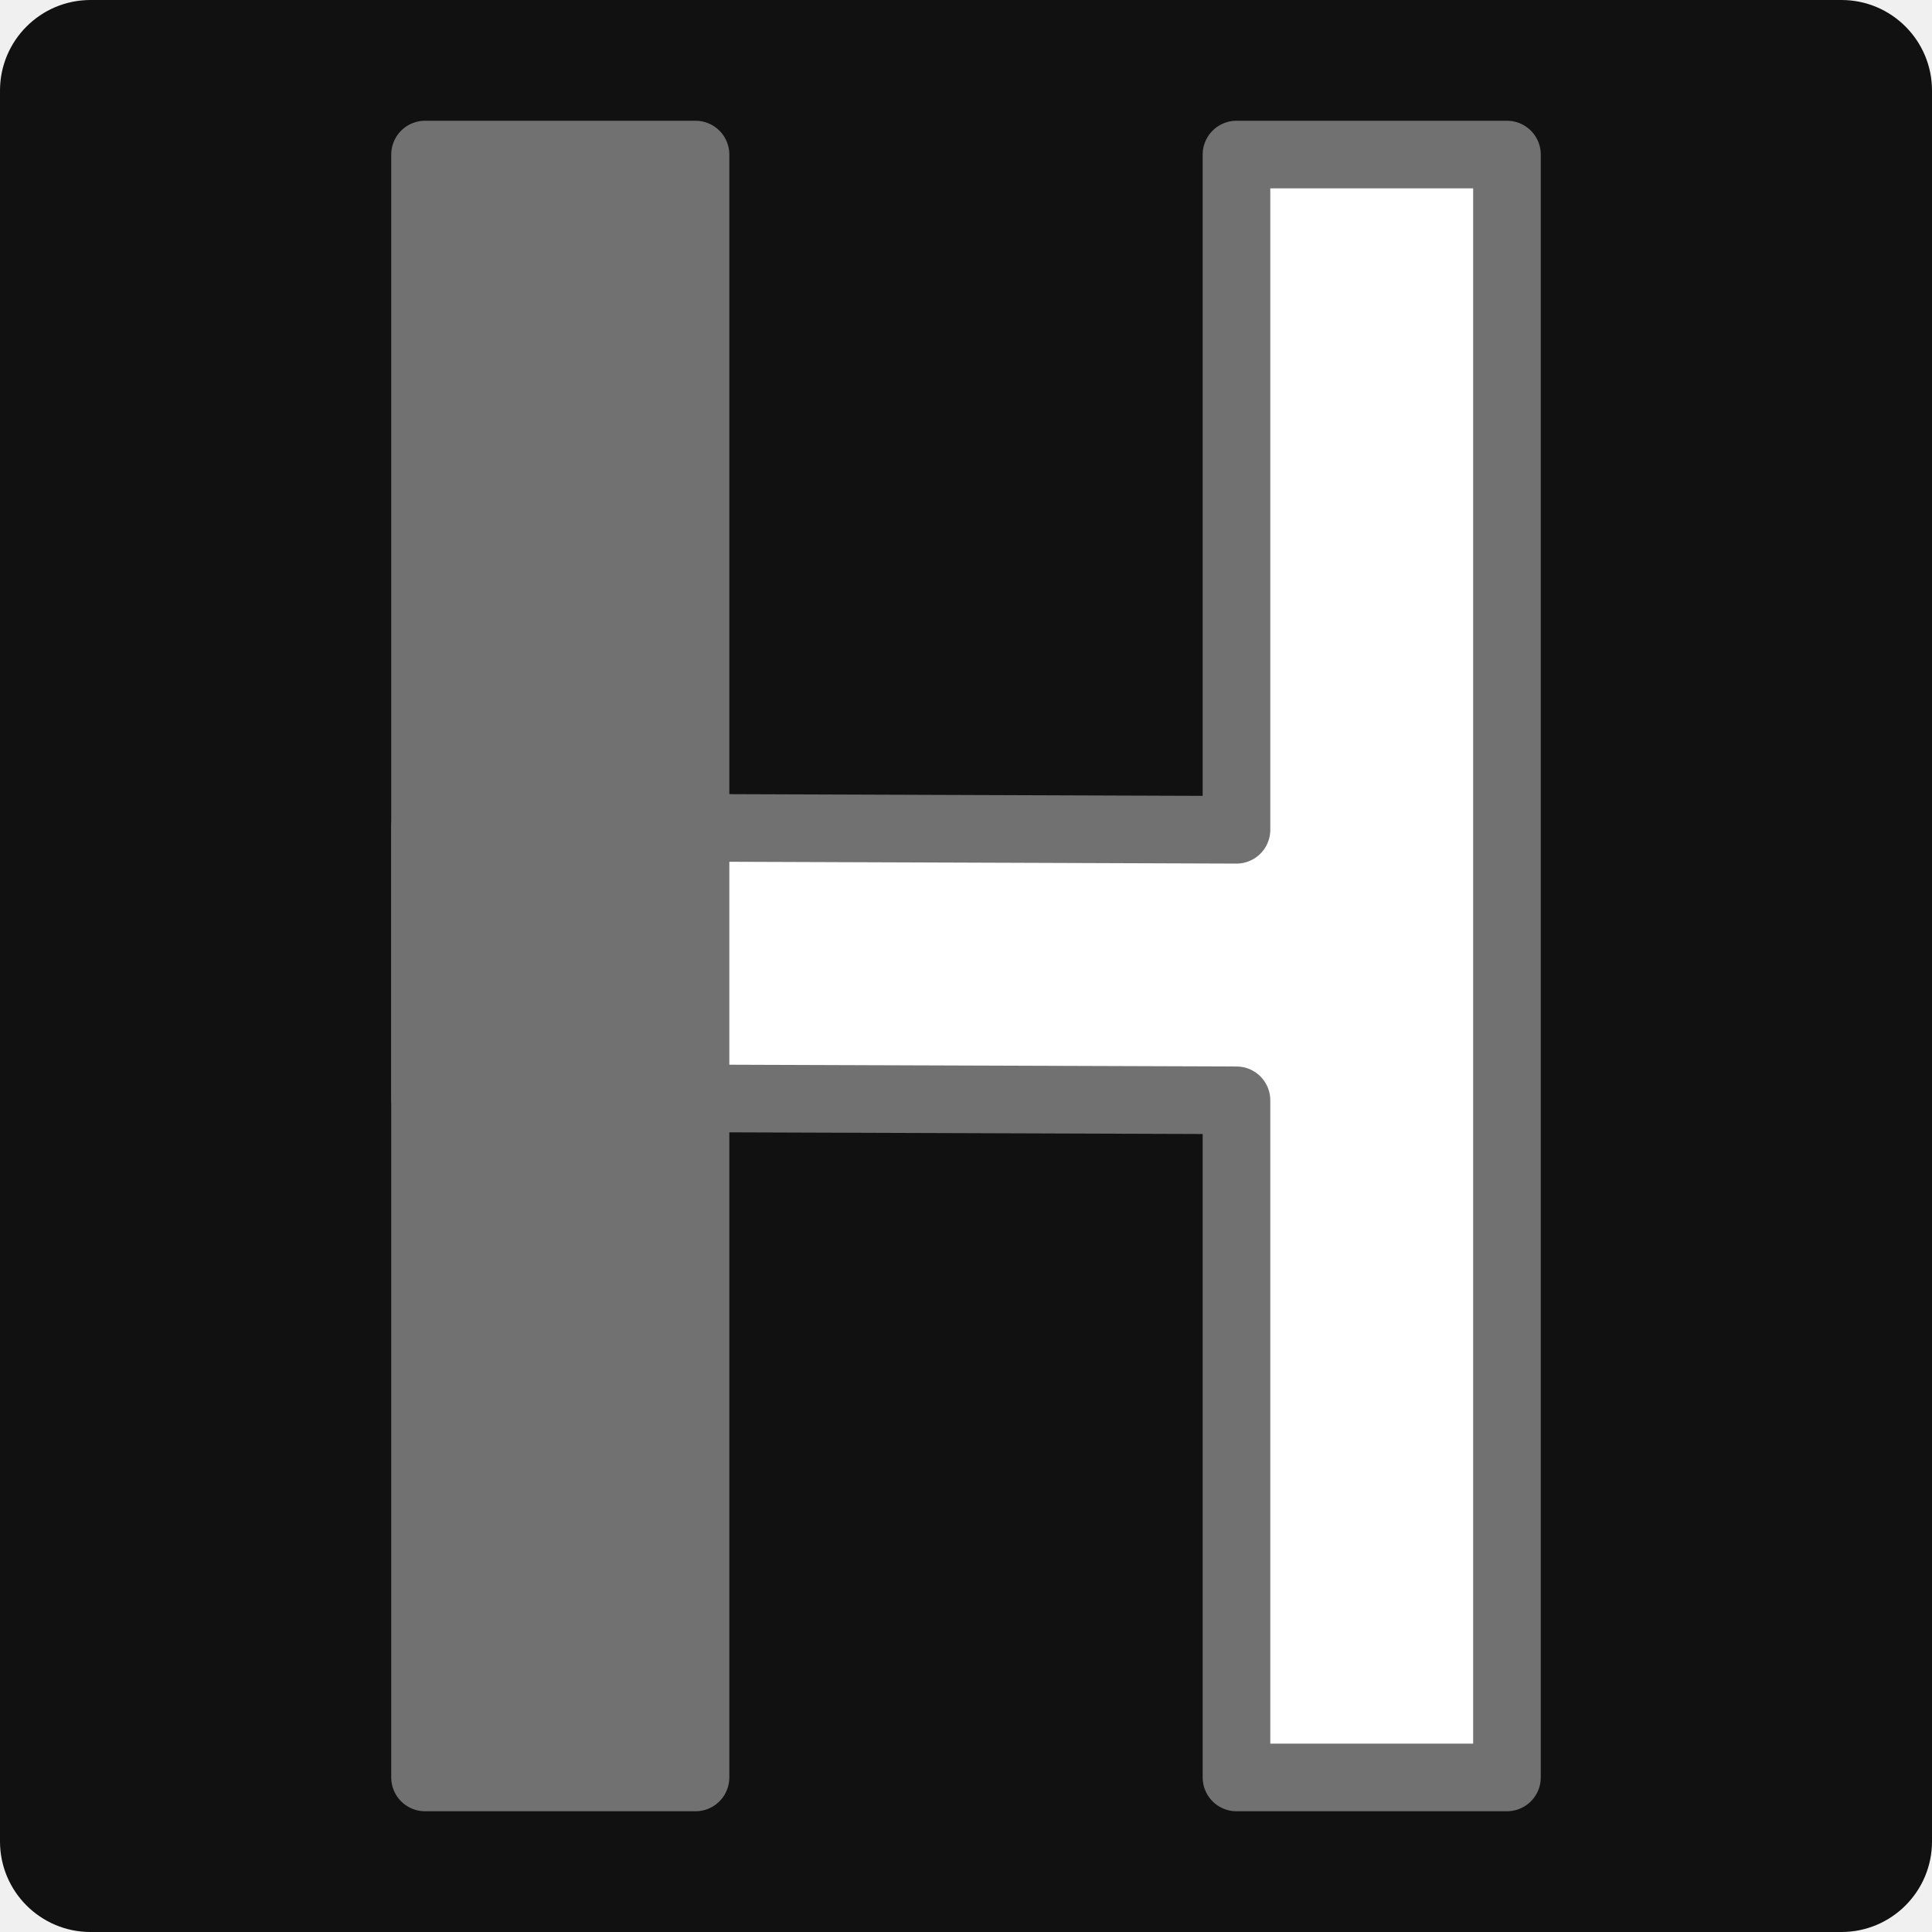
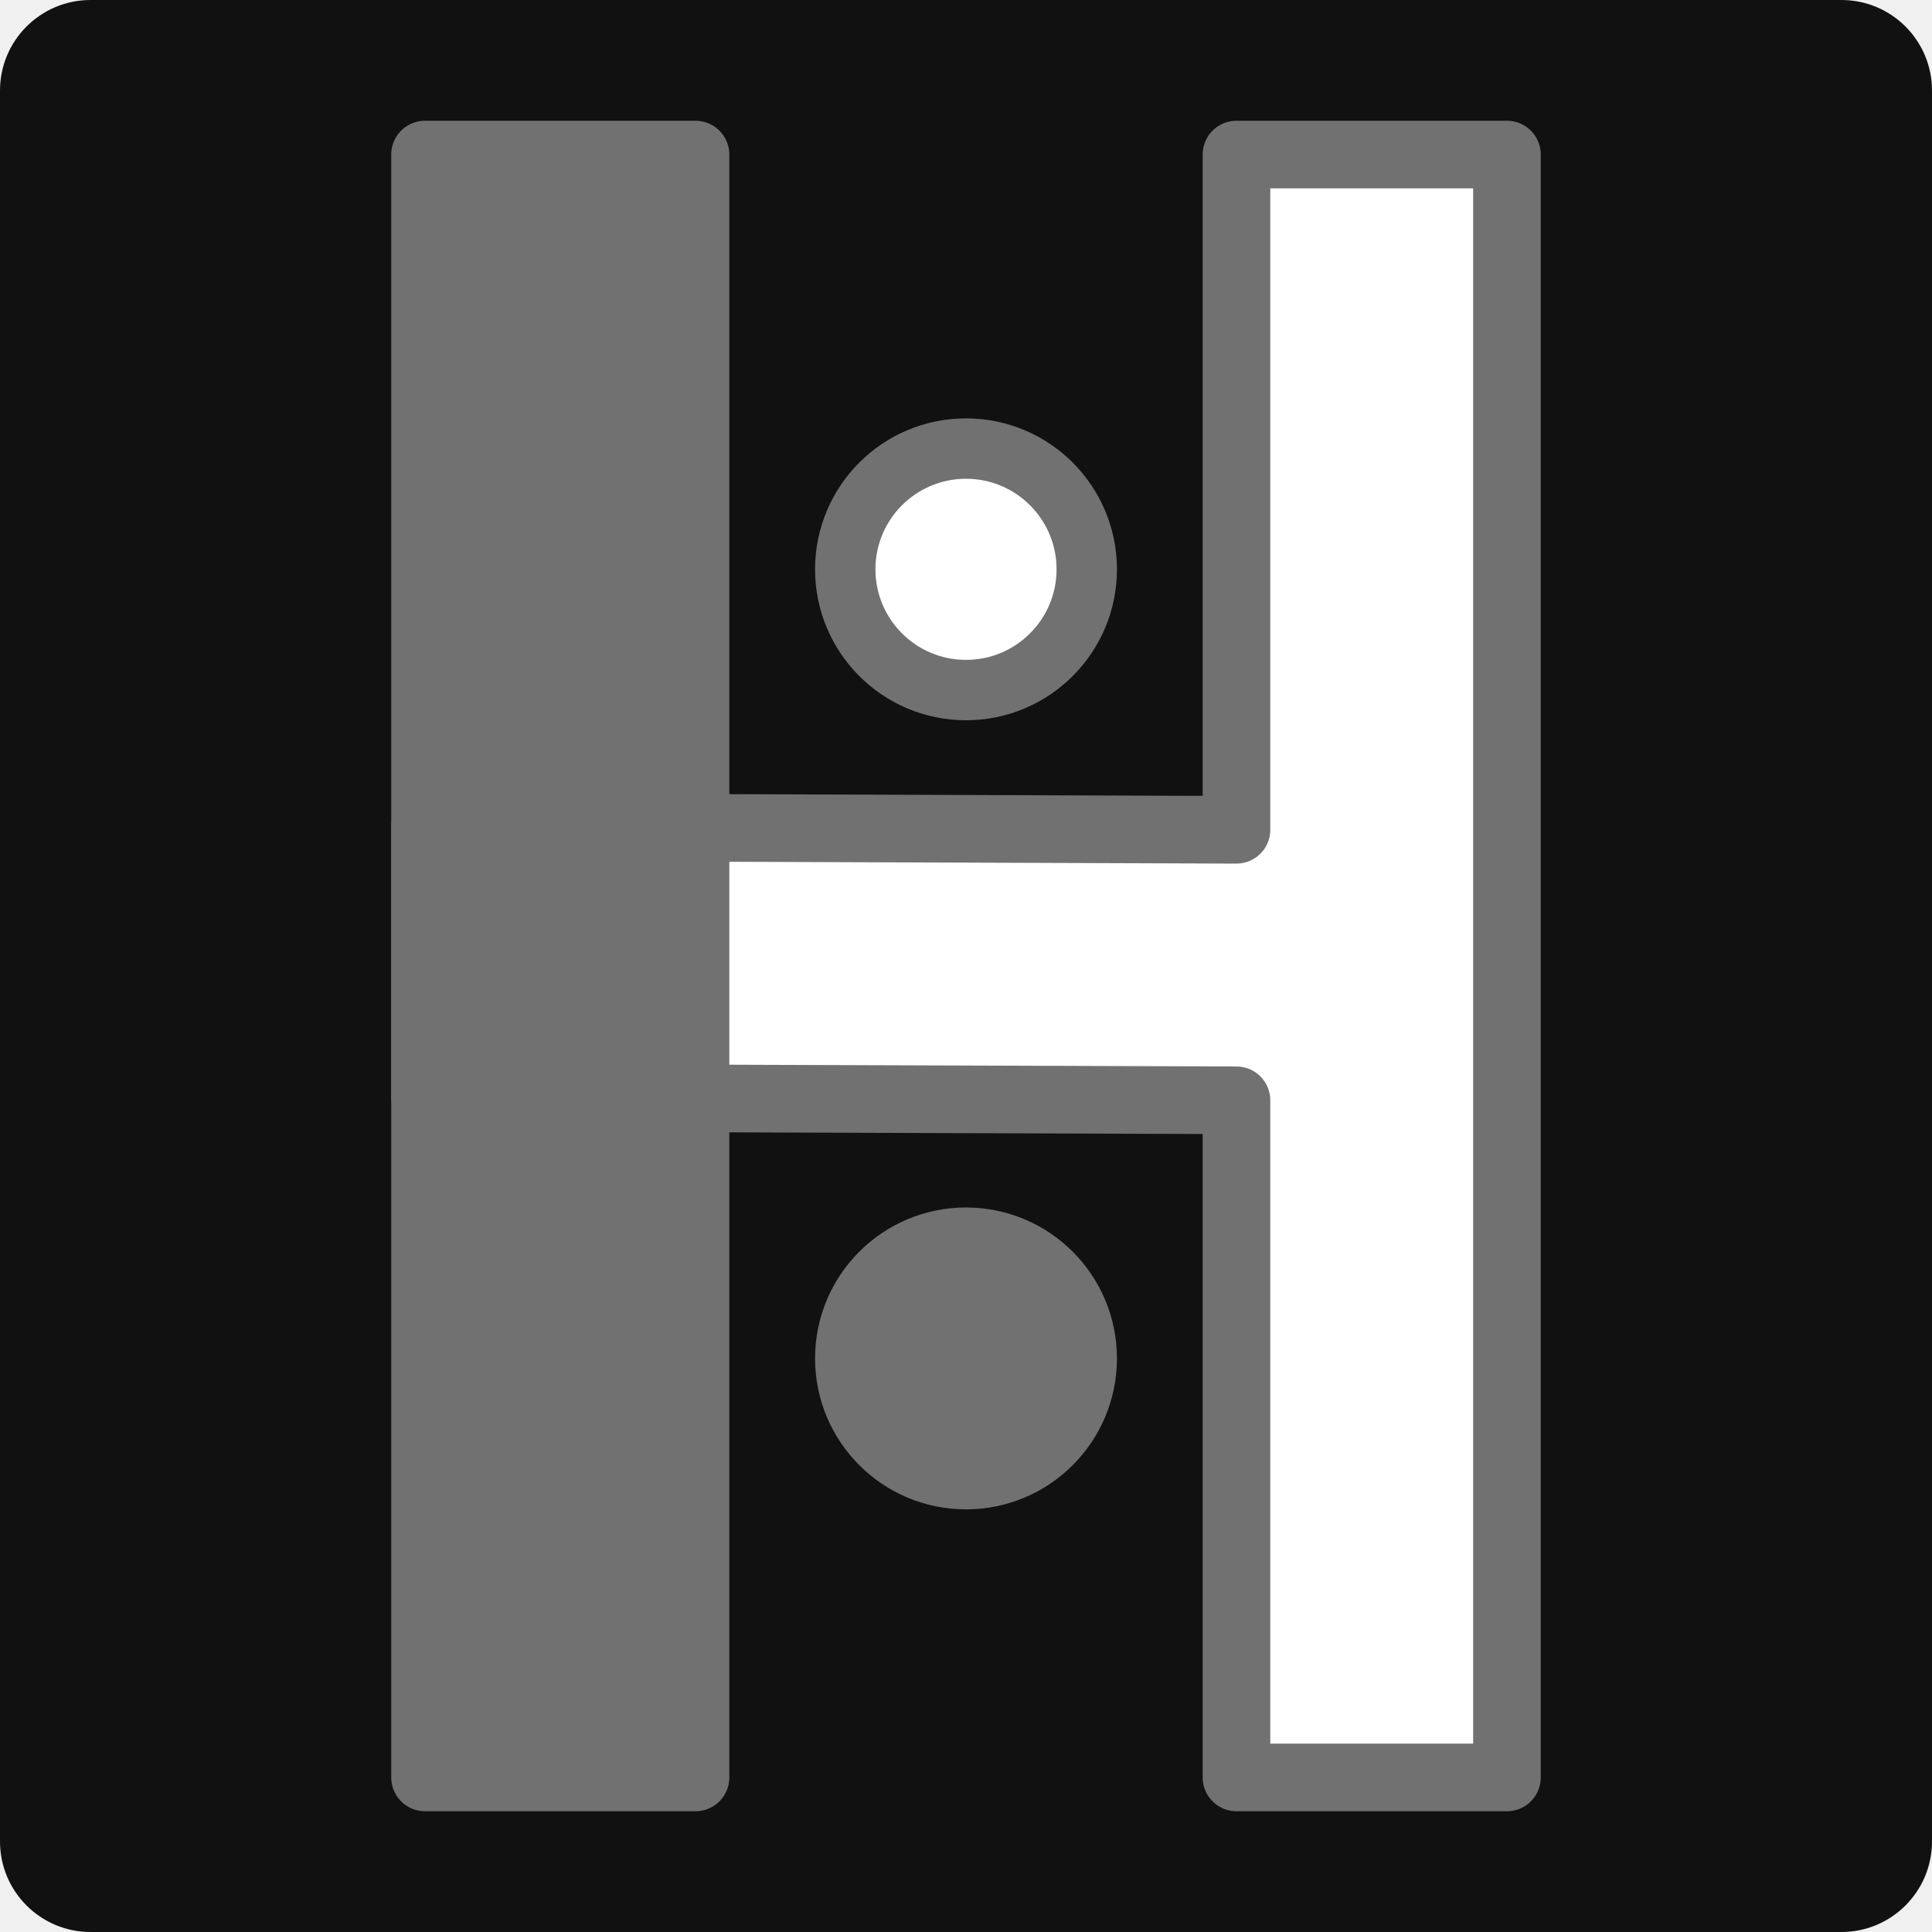
<svg xmlns="http://www.w3.org/2000/svg" width="1024" height="1024">
  <g style="display:inline">
    <rect width="1024" height="1024" ry="48" style="fill:#111;fill-opacity:1;stroke-width:32;stroke-linecap:round;stroke-linejoin:round" />
  </g>
  <g style="display:inline">
    <path d="M512 128v319.54l-384-1.388v128.08l384 1.327V896h128V128Z" style="fill:#fff;fill-opacity:1;stroke:#717171;stroke-width:32;stroke-linecap:round;stroke-linejoin:round;stroke-opacity:1" transform="translate(81.92 -61.44)scale(1.12)" />
    <path d="M128 128v768h128V128Z" style="fill:#717171;fill-opacity:1;stroke:#717171;stroke-width:32;stroke-linecap:round;stroke-linejoin:round;stroke-opacity:1" transform="translate(81.92 -61.44)scale(1.12)" />
  </g>
+   <circle cx="512" cy="301.75" r="64" style="fill:#fff;stroke:#717171;stroke-width:32;stroke-linecap:round;stroke-linejoin:round;fill-opacity:1;stroke-opacity:1" />
+   <circle cx="512" cy="719.993" r="64" style="fill:#717171;stroke:#717171;stroke-width:32;stroke-linecap:round;stroke-linejoin:round" />
</svg>
